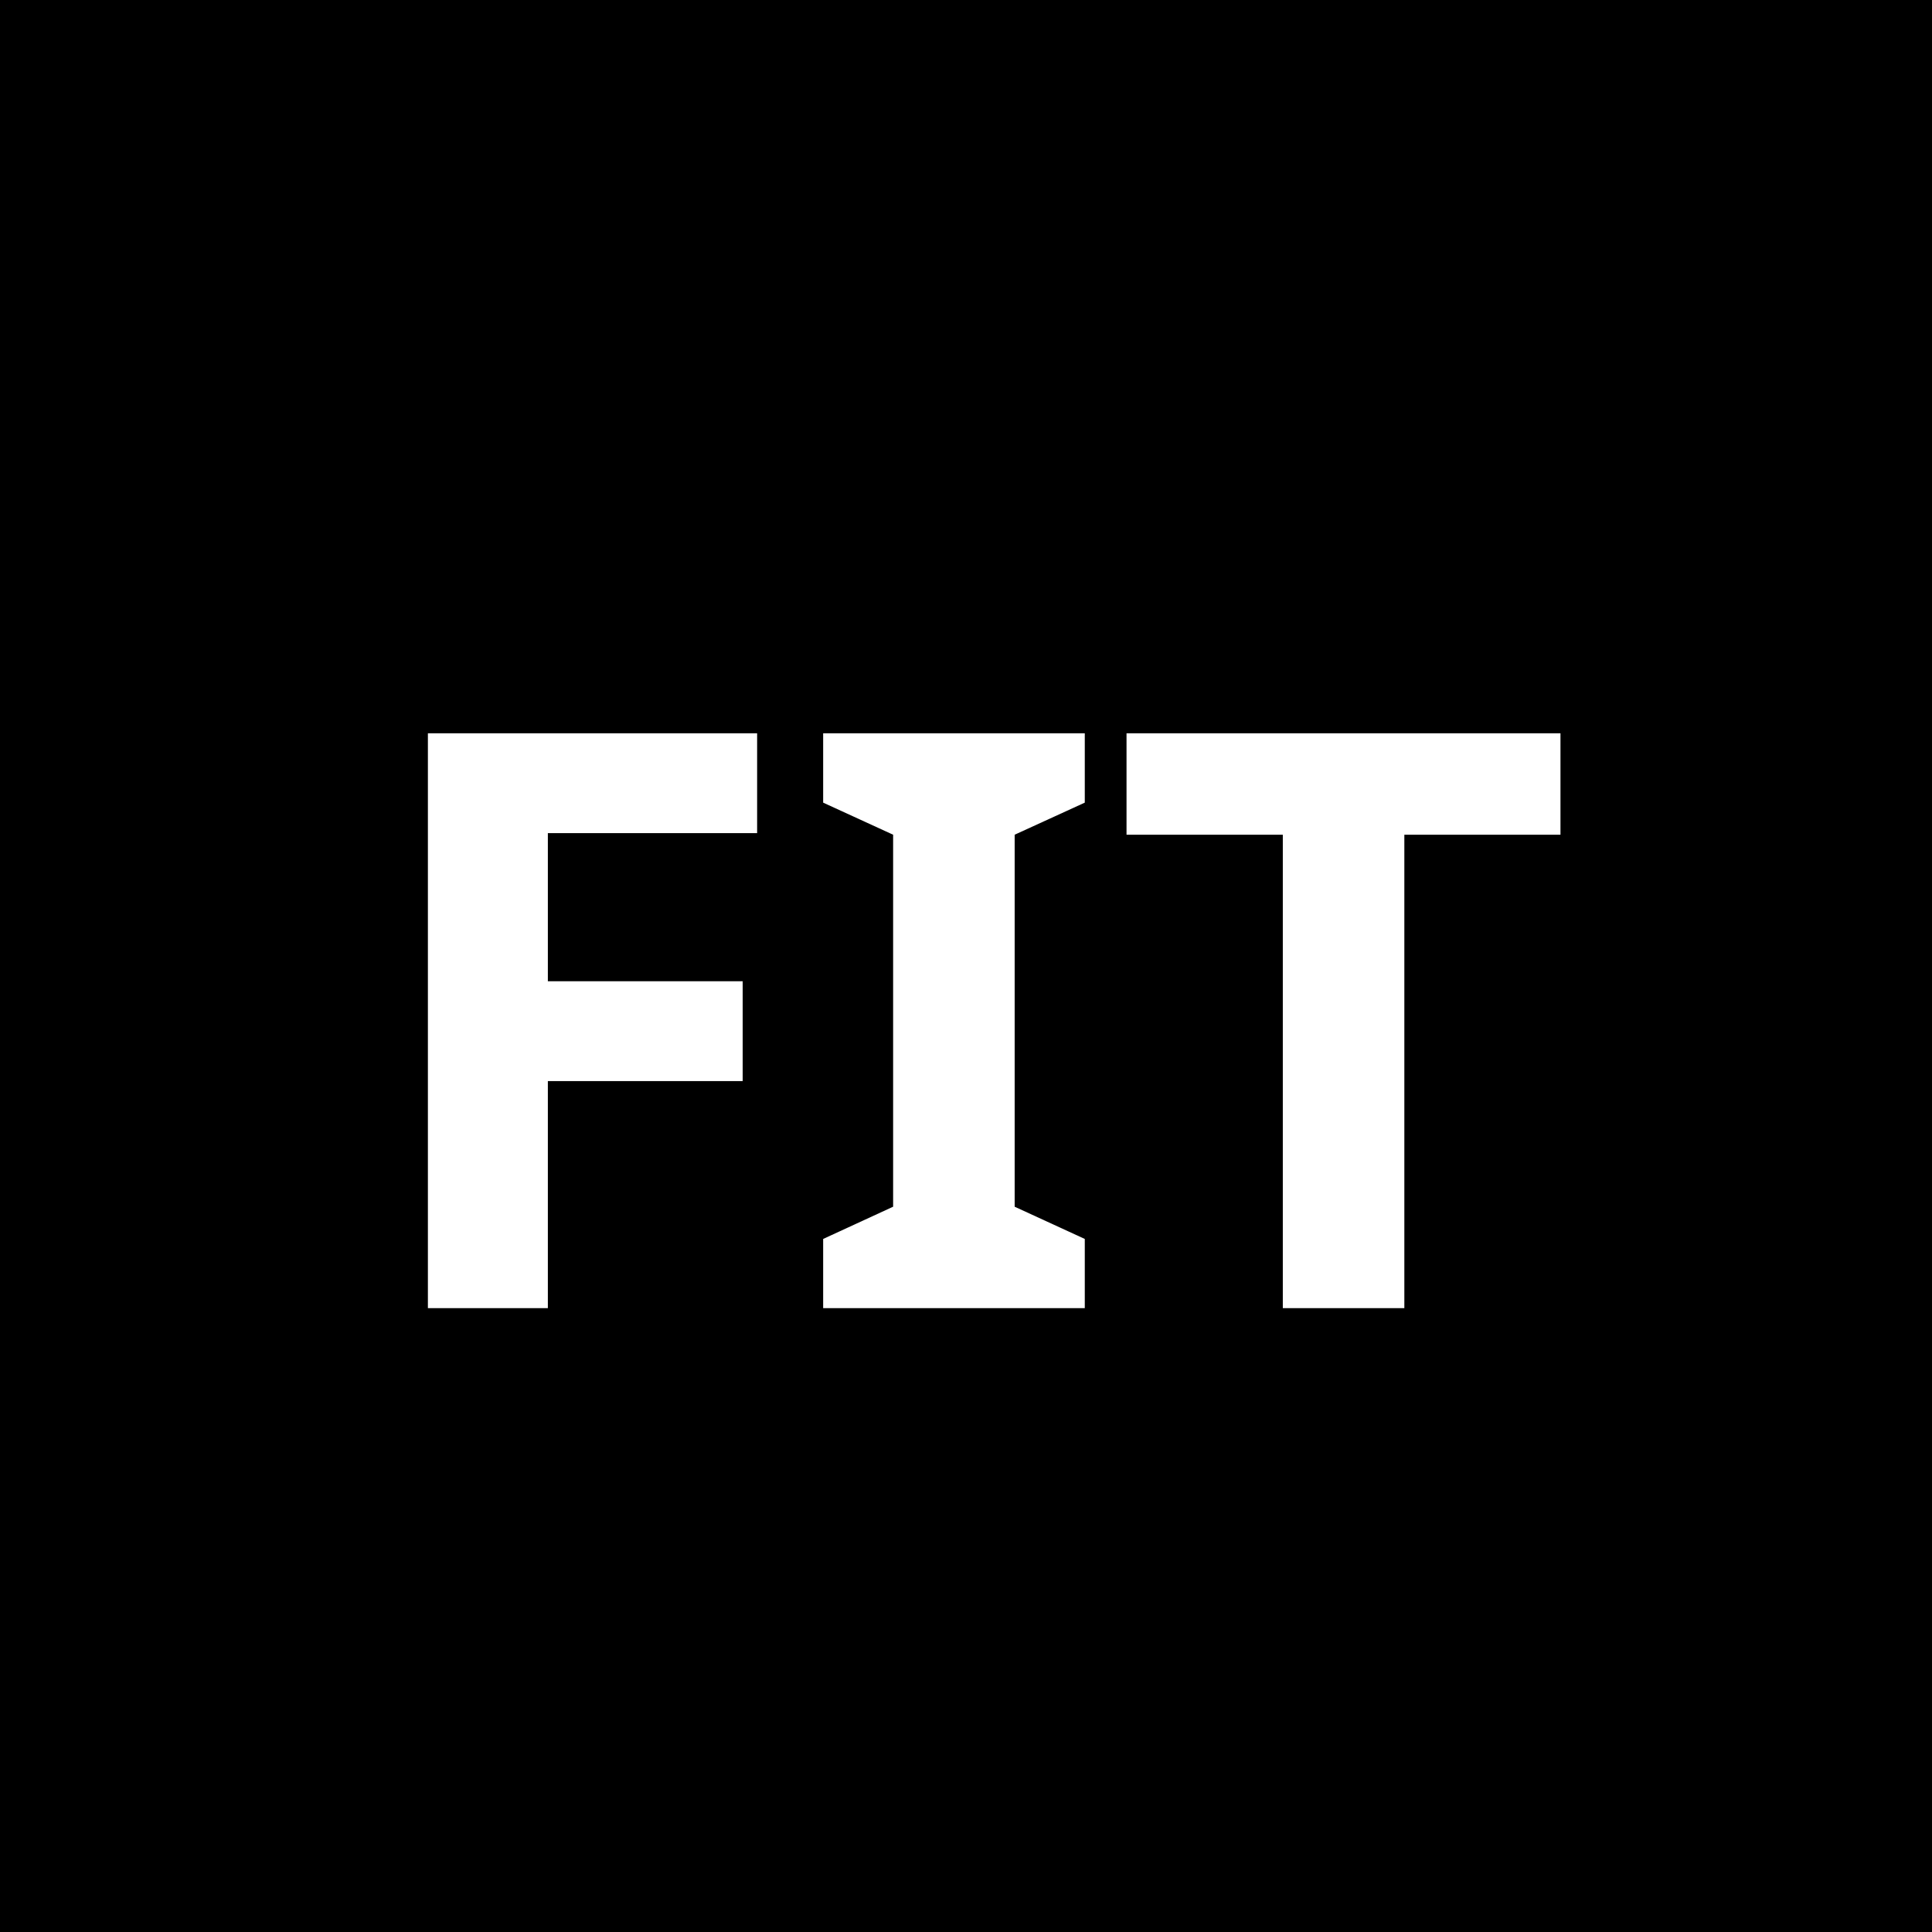
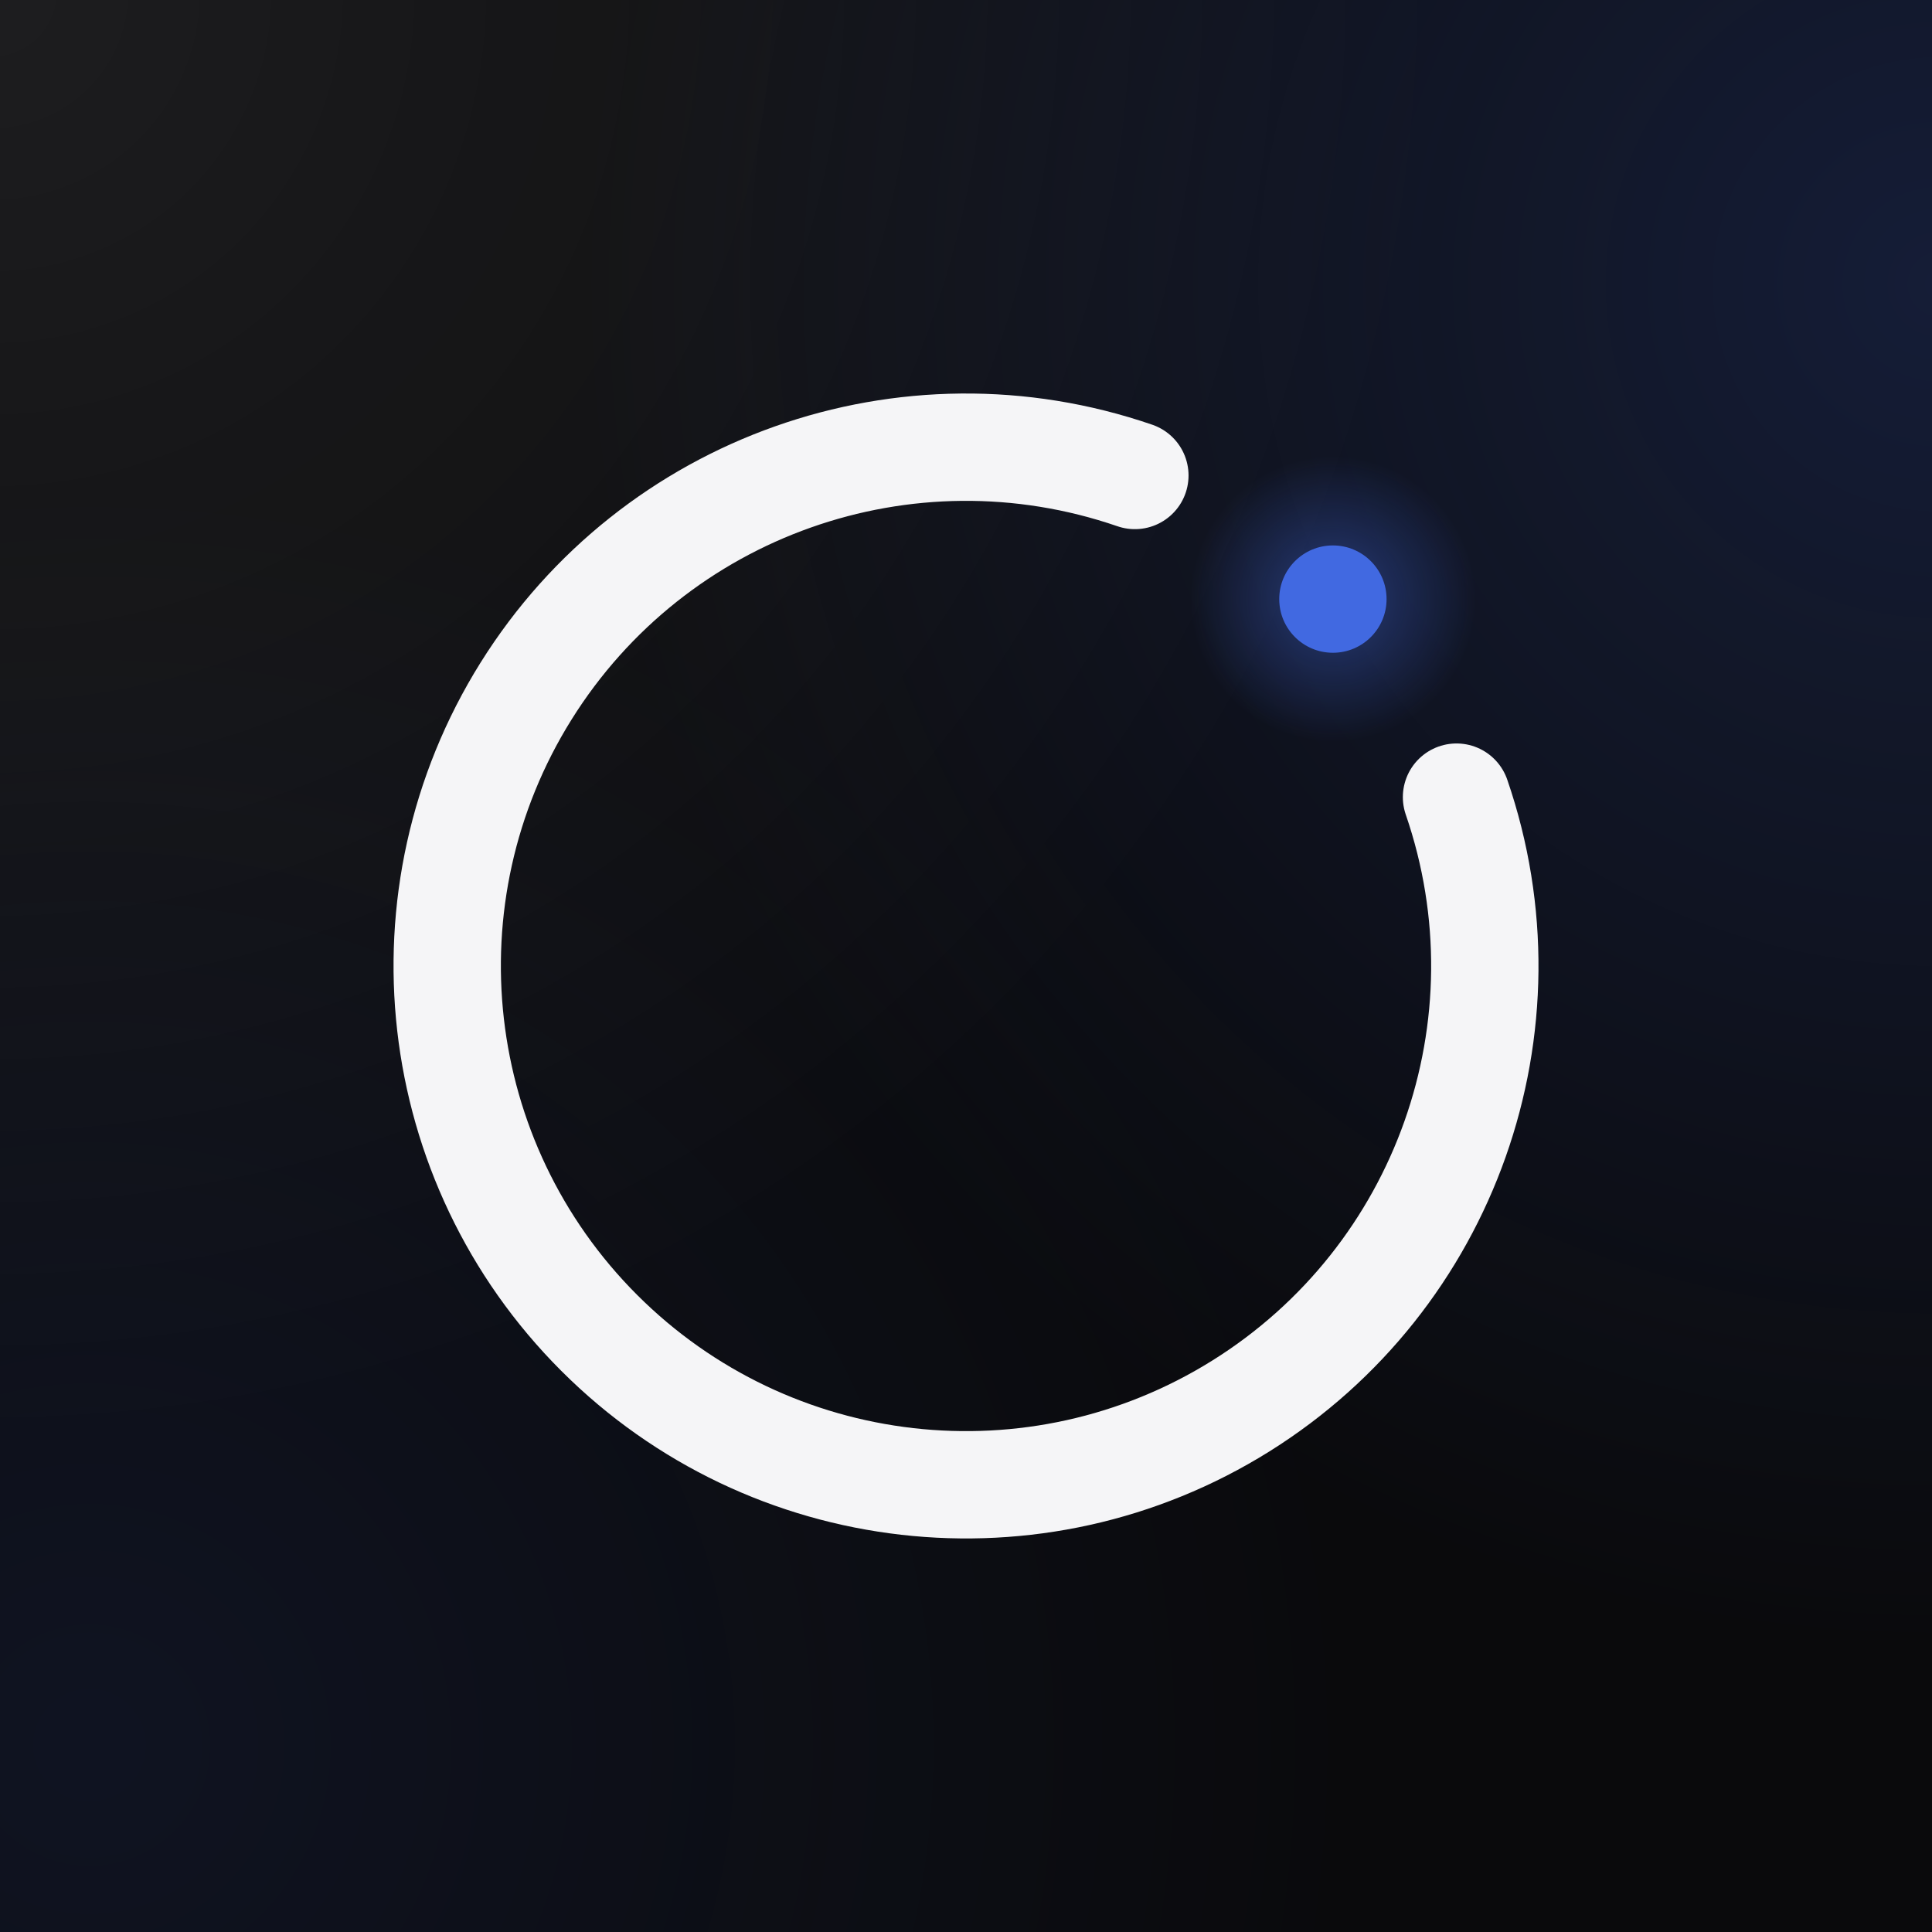
- <svg xmlns="http://www.w3.org/2000/svg" viewBox="0 0 192 192">
-   <rect width="192" height="192" fill="#000000" />
-   <text x="96" y="130" font-size="80" font-weight="bold" fill="#ffffff" text-anchor="middle" font-family="system-ui">FIT</text>
+ <svg xmlns="http://www.w3.org/2000/svg" width="1080" height="1080" viewBox="0 0 1080 1080">
+   <defs>
+     <radialGradient id="g1" cx="0" cy="0" r="0.75">
+       <stop offset="0" stop-color="#fff" stop-opacity=".08" />
+       <stop offset="1" stop-color="#fff" stop-opacity="0" />
+     </radialGradient>
+     <radialGradient id="g2" cx="1" cy="0.15" r="0.7">
+       <stop offset="0" stop-color="#4169e1" stop-opacity=".20" />
+       <stop offset="1" stop-color="#4169e1" stop-opacity="0" />
+     </radialGradient>
+     <radialGradient id="g3" cx="0.05" cy="0.9" r="0.65">
+       <stop offset="0" stop-color="#4169e1" stop-opacity=".10" />
+       <stop offset="1" stop-color="#4169e1" stop-opacity="0" />
+     </radialGradient>
+     <radialGradient id="dotglow" cx="0.5" cy="0.5" r="0.5">
+       <stop offset="0" stop-color="#4169e1" stop-opacity=".45" />
+       <stop offset="1" stop-color="#4169e1" stop-opacity="0" />
+     </radialGradient>
+   </defs>
+   <rect width="1080" height="1080" fill="#0a0a0c" />
+   <rect width="1080" height="1080" fill="url(#g1)" />
+   <rect width="1080" height="1080" fill="url(#g2)" />
+   <rect width="1080" height="1080" fill="url(#g3)" />
+   <path d="M 814.2 445.6 A 290 290 0 1 1 634.4 265.8" fill="none" stroke="#f5f5f7" stroke-width="60" stroke-linecap="round" />
+   <circle cx="745.1" cy="334.9" r="80" fill="url(#dotglow)" />
+   <circle cx="745.1" cy="334.9" r="30" fill="#4169e1" />
</svg>
